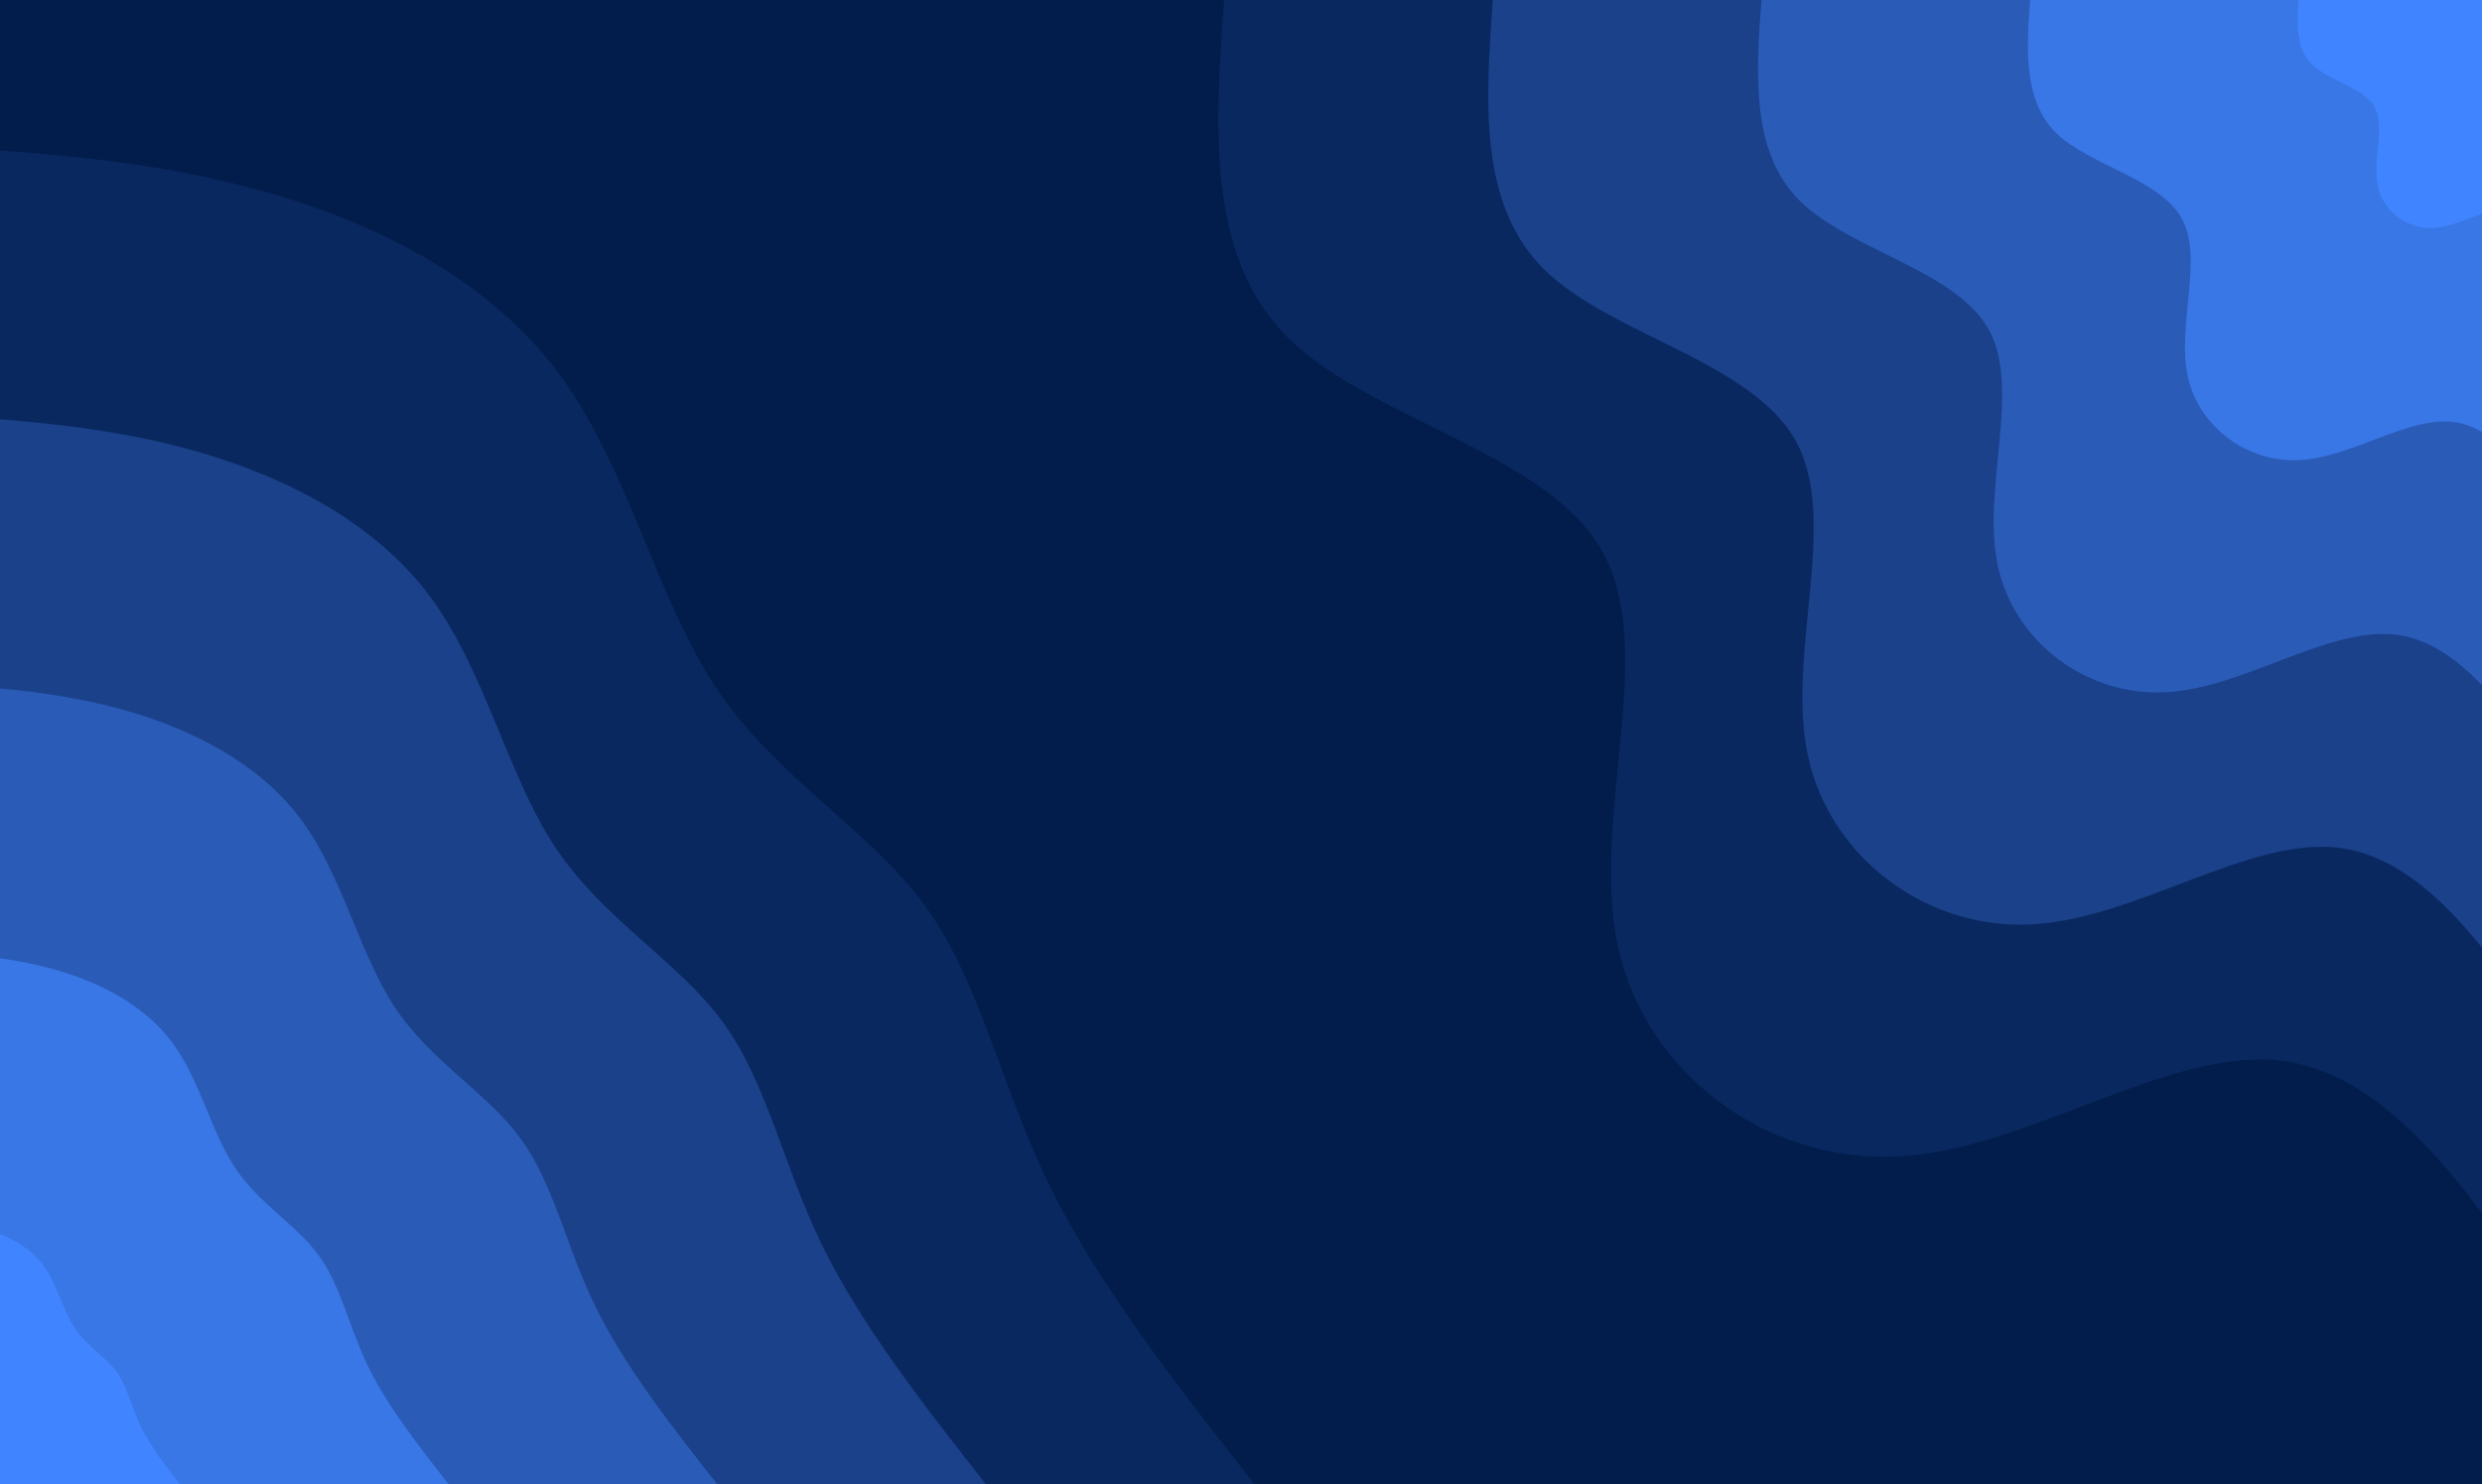
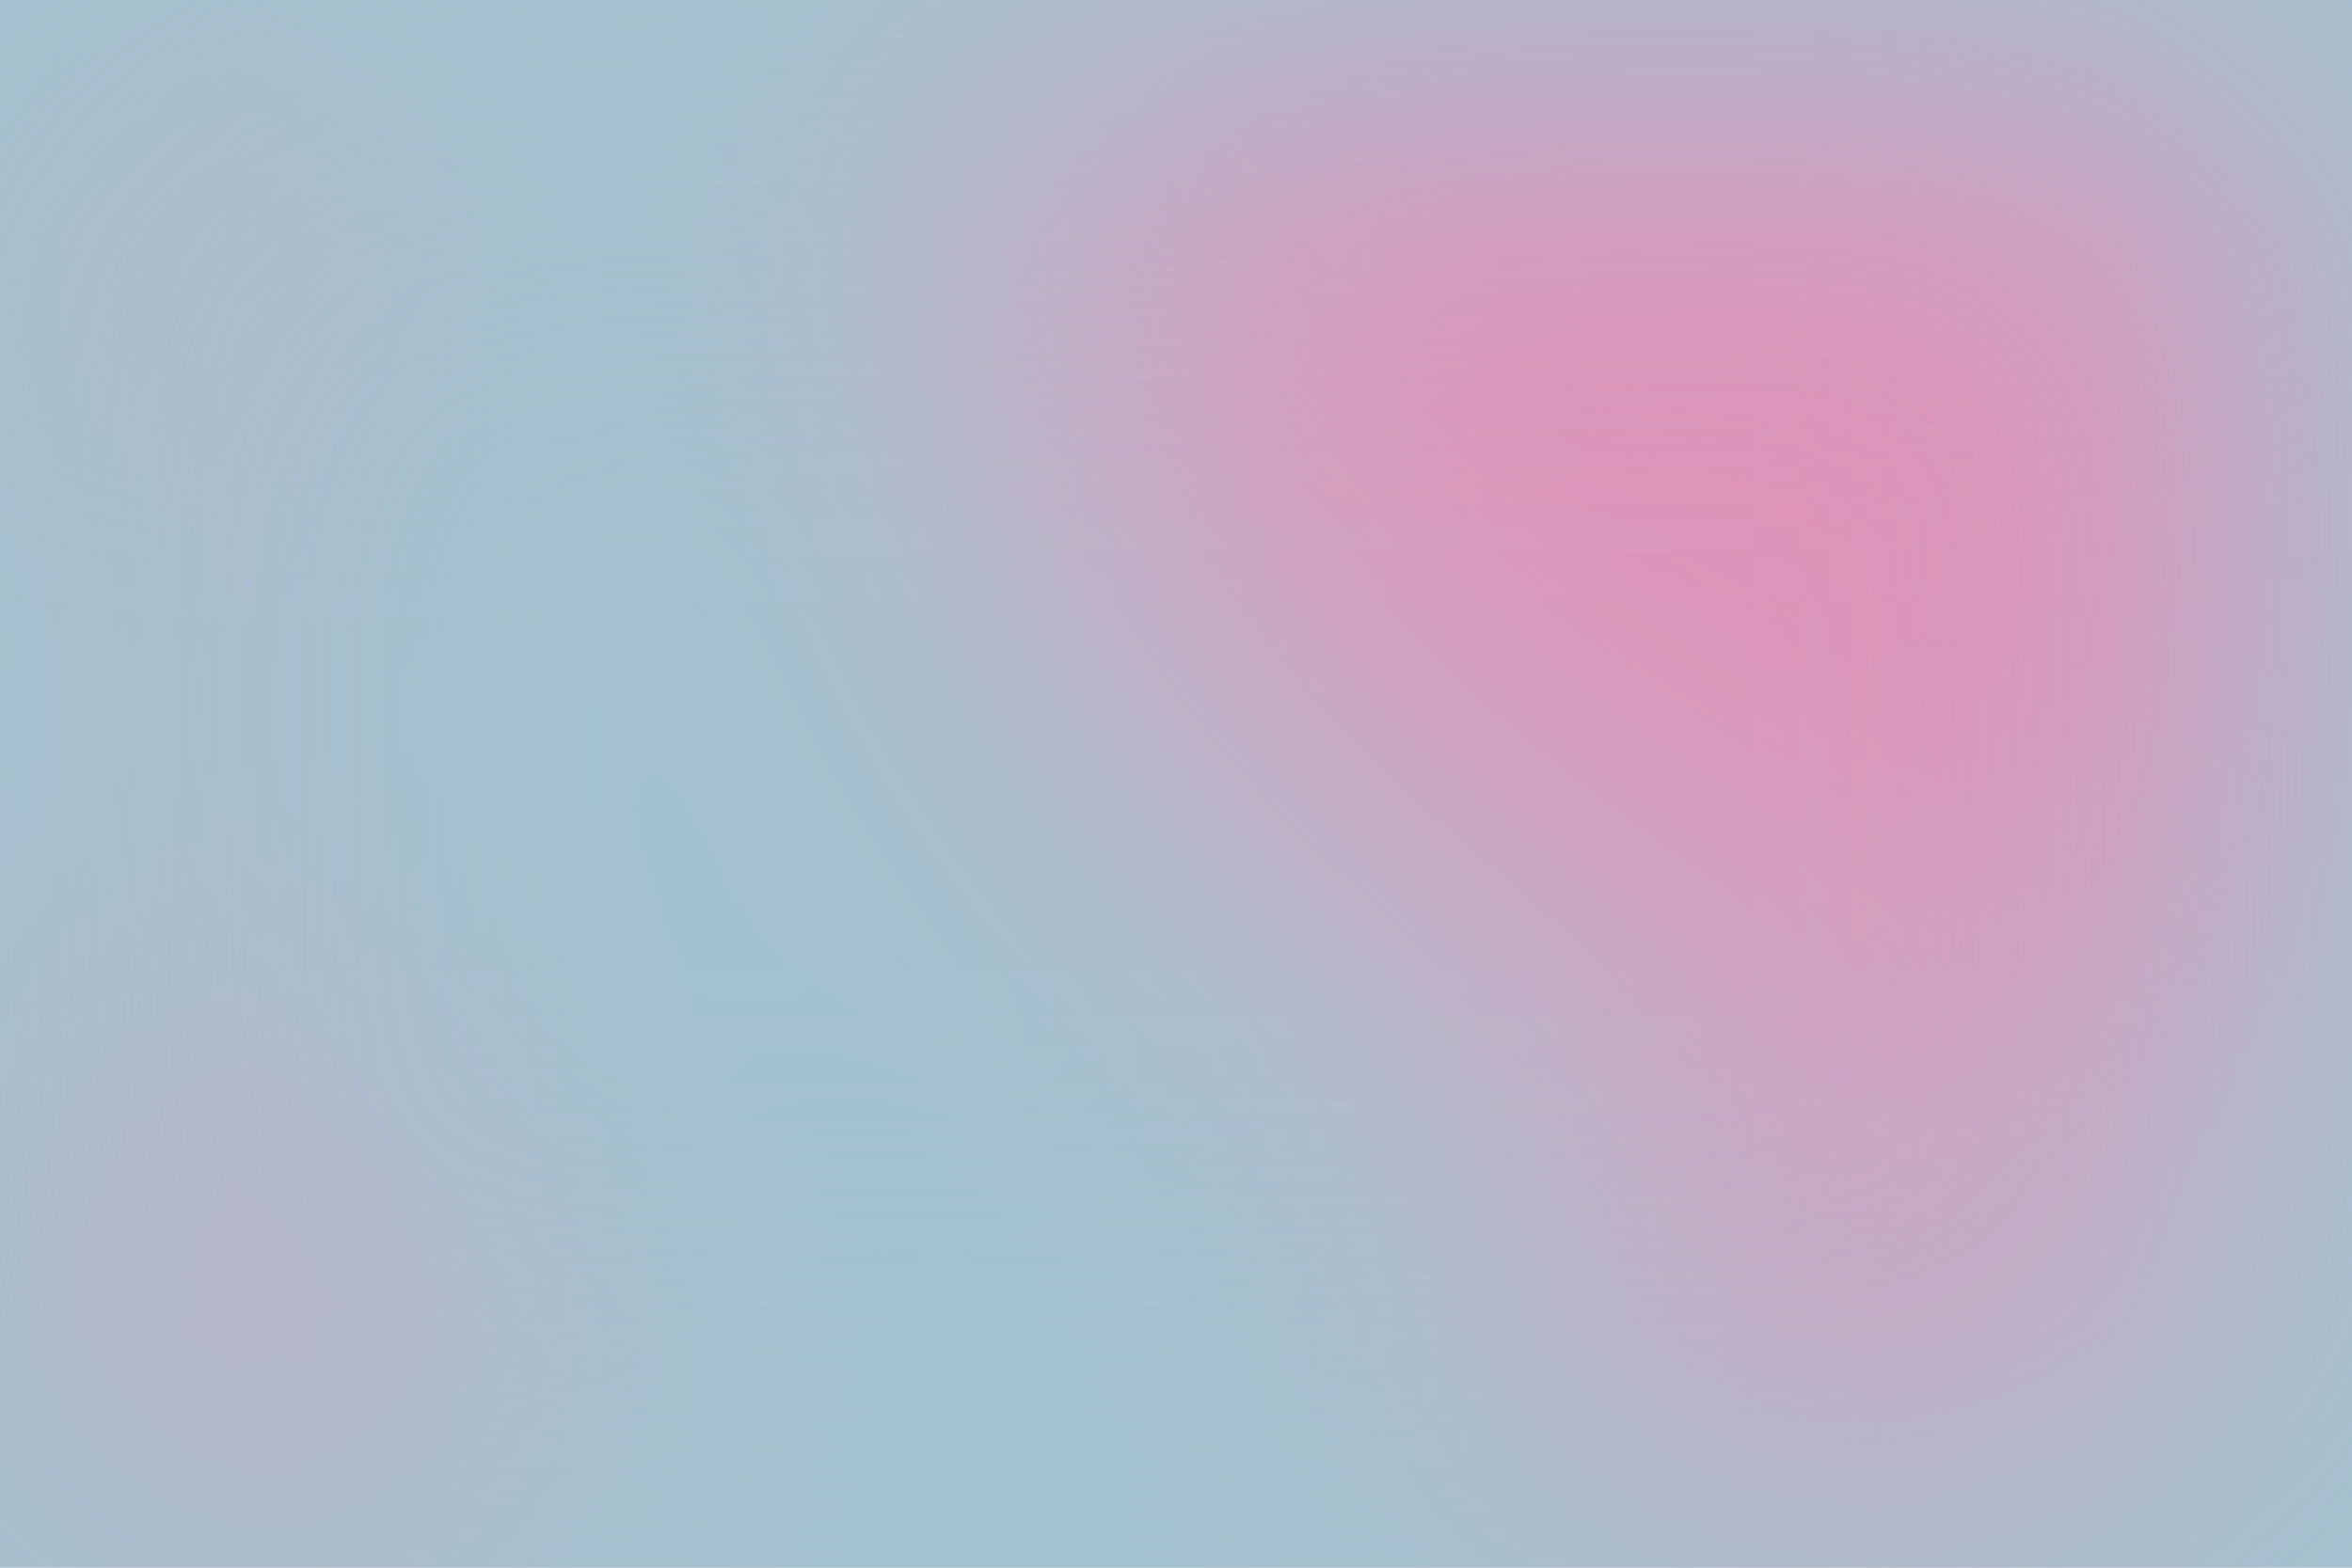
- <svg xmlns="http://www.w3.org/2000/svg" width="1796" height="1074" viewBox="0 0 1796 1074" fill="none">
-   <g clip-path="url(#clip0_326_6153)">
-     <path d="M1858 -3H-62V1077H1858V-3Z" fill="#021D4B" />
-     <path d="M1858 969C1795.8 873.6 1733.4 778.2 1651.4 767.8C1569.4 757.4 1467.8 832.2 1373 837C1278.2 841.8 1190.4 776.8 1170.6 684.4C1151 591.8 1199.4 472 1160 400C1120.4 328 993 304.2 932.6 245C872.4 185.8 879.2 91.4 886 -3H1858V969Z" fill="#09285F" />
-     <path d="M1858 774.6C1808.2 698.2 1758.4 622 1692.8 613.6C1627.2 605.4 1545.8 665.2 1470 669C1394.2 673 1324 620.8 1308.2 546.8C1292.4 472.8 1331.2 377 1299.6 319.4C1268 261.8 1166 242.6 1117.8 195.4C1069.4 148 1075 72.6 1080.4 -3H1858V774.6Z" fill="#1A418A" />
-     <path d="M1858 580.2C1820.6 523 1783.2 465.6 1734 459.4C1684.8 453.2 1623.8 498.2 1567 501C1510.2 504 1457.4 464.8 1445.6 409.4C1433.8 353.8 1462.8 282 1439.2 238.8C1415.4 195.6 1339 181.2 1302.8 145.8C1266.6 110.2 1270.6 53.6 1274.8 -3H1858V580.2Z" fill="#2A5BB7" />
-     <path d="M1858 385.8C1833 347.6 1808.2 309.4 1775.4 305.4C1742.6 301.2 1702 331 1664 333C1626 335 1591 309 1583 272C1575.2 235 1594.6 187 1578.8 158.2C1563 129.4 1512 119.8 1487.8 96.2C1463.8 72.6 1466.4 34.8 1469.2 -3H1858V385.8Z" fill="#3977E6" />
-     <path d="M1858 191.4C1845.6 172.4 1833 153.2 1816.6 151.2C1800.2 149 1780 164 1761 165C1742 166 1724.4 153 1720.6 134.4C1716.6 116 1726.2 92 1718.4 77.6C1710.4 63.2 1685 58.4 1673 46.6C1660.8 34.8 1662.2 15.8 1663.6 -3H1858V191.4Z" fill="#4085FF" />
-     <path d="M-62 105C22.4 110 106.8 115 189.6 138.2C272.4 161.2 353.6 202.2 404 269.8C454.4 337.4 474.4 431.6 517.8 497.2C561.4 562.8 628.4 599.8 669 655C709.4 710.2 723.2 783.6 759 857C794.8 930.4 852.4 1003.6 910 1077H-62V105Z" fill="#09285F" />
-     <path d="M-62 299.4C5.6 303.4 73 307.4 139.2 325.8C205.4 344.4 270.4 377.2 310.8 431.2C351.2 485.4 367 560.6 401.8 613.2C436.6 665.6 490.4 695.2 522.8 739.4C555.2 783.6 566.2 842.4 594.8 901C623.4 959.6 669.6 1018.4 715.6 1077H-62V299.4Z" fill="#1A418A" />
-     <path d="M-62 493.8C-11.4 496.8 39.2 499.8 89 513.6C138.6 527.6 187.4 552.2 217.6 592.8C247.8 633.2 259.8 689.8 285.8 729.2C312 768.4 352.2 790.6 376.6 823.8C400.8 857 409.2 901 430.6 945C452 989 486.6 1033 521.2 1077H-62V493.8Z" fill="#2A5BB7" />
-     <path d="M-62 688.2C-28.2 690.2 5.6 692.2 38.6 701.4C71.8 710.6 104.2 727.2 124.4 754.2C144.6 781.2 152.6 818.8 170 845C187.4 871.2 214.2 886.2 230.4 908.2C246.6 930.2 252.2 959.6 266.4 989C280.8 1018.4 303.8 1047.6 326.8 1077H-62V688.2Z" fill="#3977E6" />
-     <path d="M-62 882.6C-45.2 883.6 -28.2 884.6 -11.6 889.2C4.8 893.8 21.2 902 31.2 915.6C41.2 929 45.2 948 54 961C62.6 974.2 76 981.6 84.2 992.6C92.2 1003.6 95 1018.4 102.2 1033C109.4 1047.6 120.8 1062.4 132.4 1077H-62V882.6Z" fill="#4085FF" />
+ <svg xmlns="http://www.w3.org/2000/svg" id="visual" viewBox="0 0 900 600" width="900" height="600" version="1.1">
+   <defs>
+     <filter id="blur1" x="-10%" y="-10%" width="120%" height="120%">
+       <feFlood flood-opacity="0" result="BackgroundImageFix" />
+       <feBlend mode="normal" in="SourceGraphic" in2="BackgroundImageFix" result="shape" />
+       <feGaussianBlur stdDeviation="161" result="effect1_foregroundBlur" />
+     </filter>
+   </defs>
+   <rect width="900" height="600" fill="#a3c3d0" />
+   <g filter="url(#blur1)">
+     <circle cx="837" cy="549" fill="#df93b9" r="357" />
+     <circle cx="887" cy="355" fill="#a3c3d0" r="357" />
+     <circle cx="136" cy="366" fill="#df93b9" r="357" />
+     <circle cx="448" cy="579" fill="#df93b9" r="357" />
+     <circle cx="380" cy="269" fill="#a3c3d0" r="357" />
+     <circle cx="745" cy="48" fill="#df93b9" r="357" />
  </g>
-   <defs>
-     <clipPath id="clip0_326_6153">
-       <rect width="1796" height="1074" fill="white" />
-     </clipPath>
-   </defs>
</svg>
